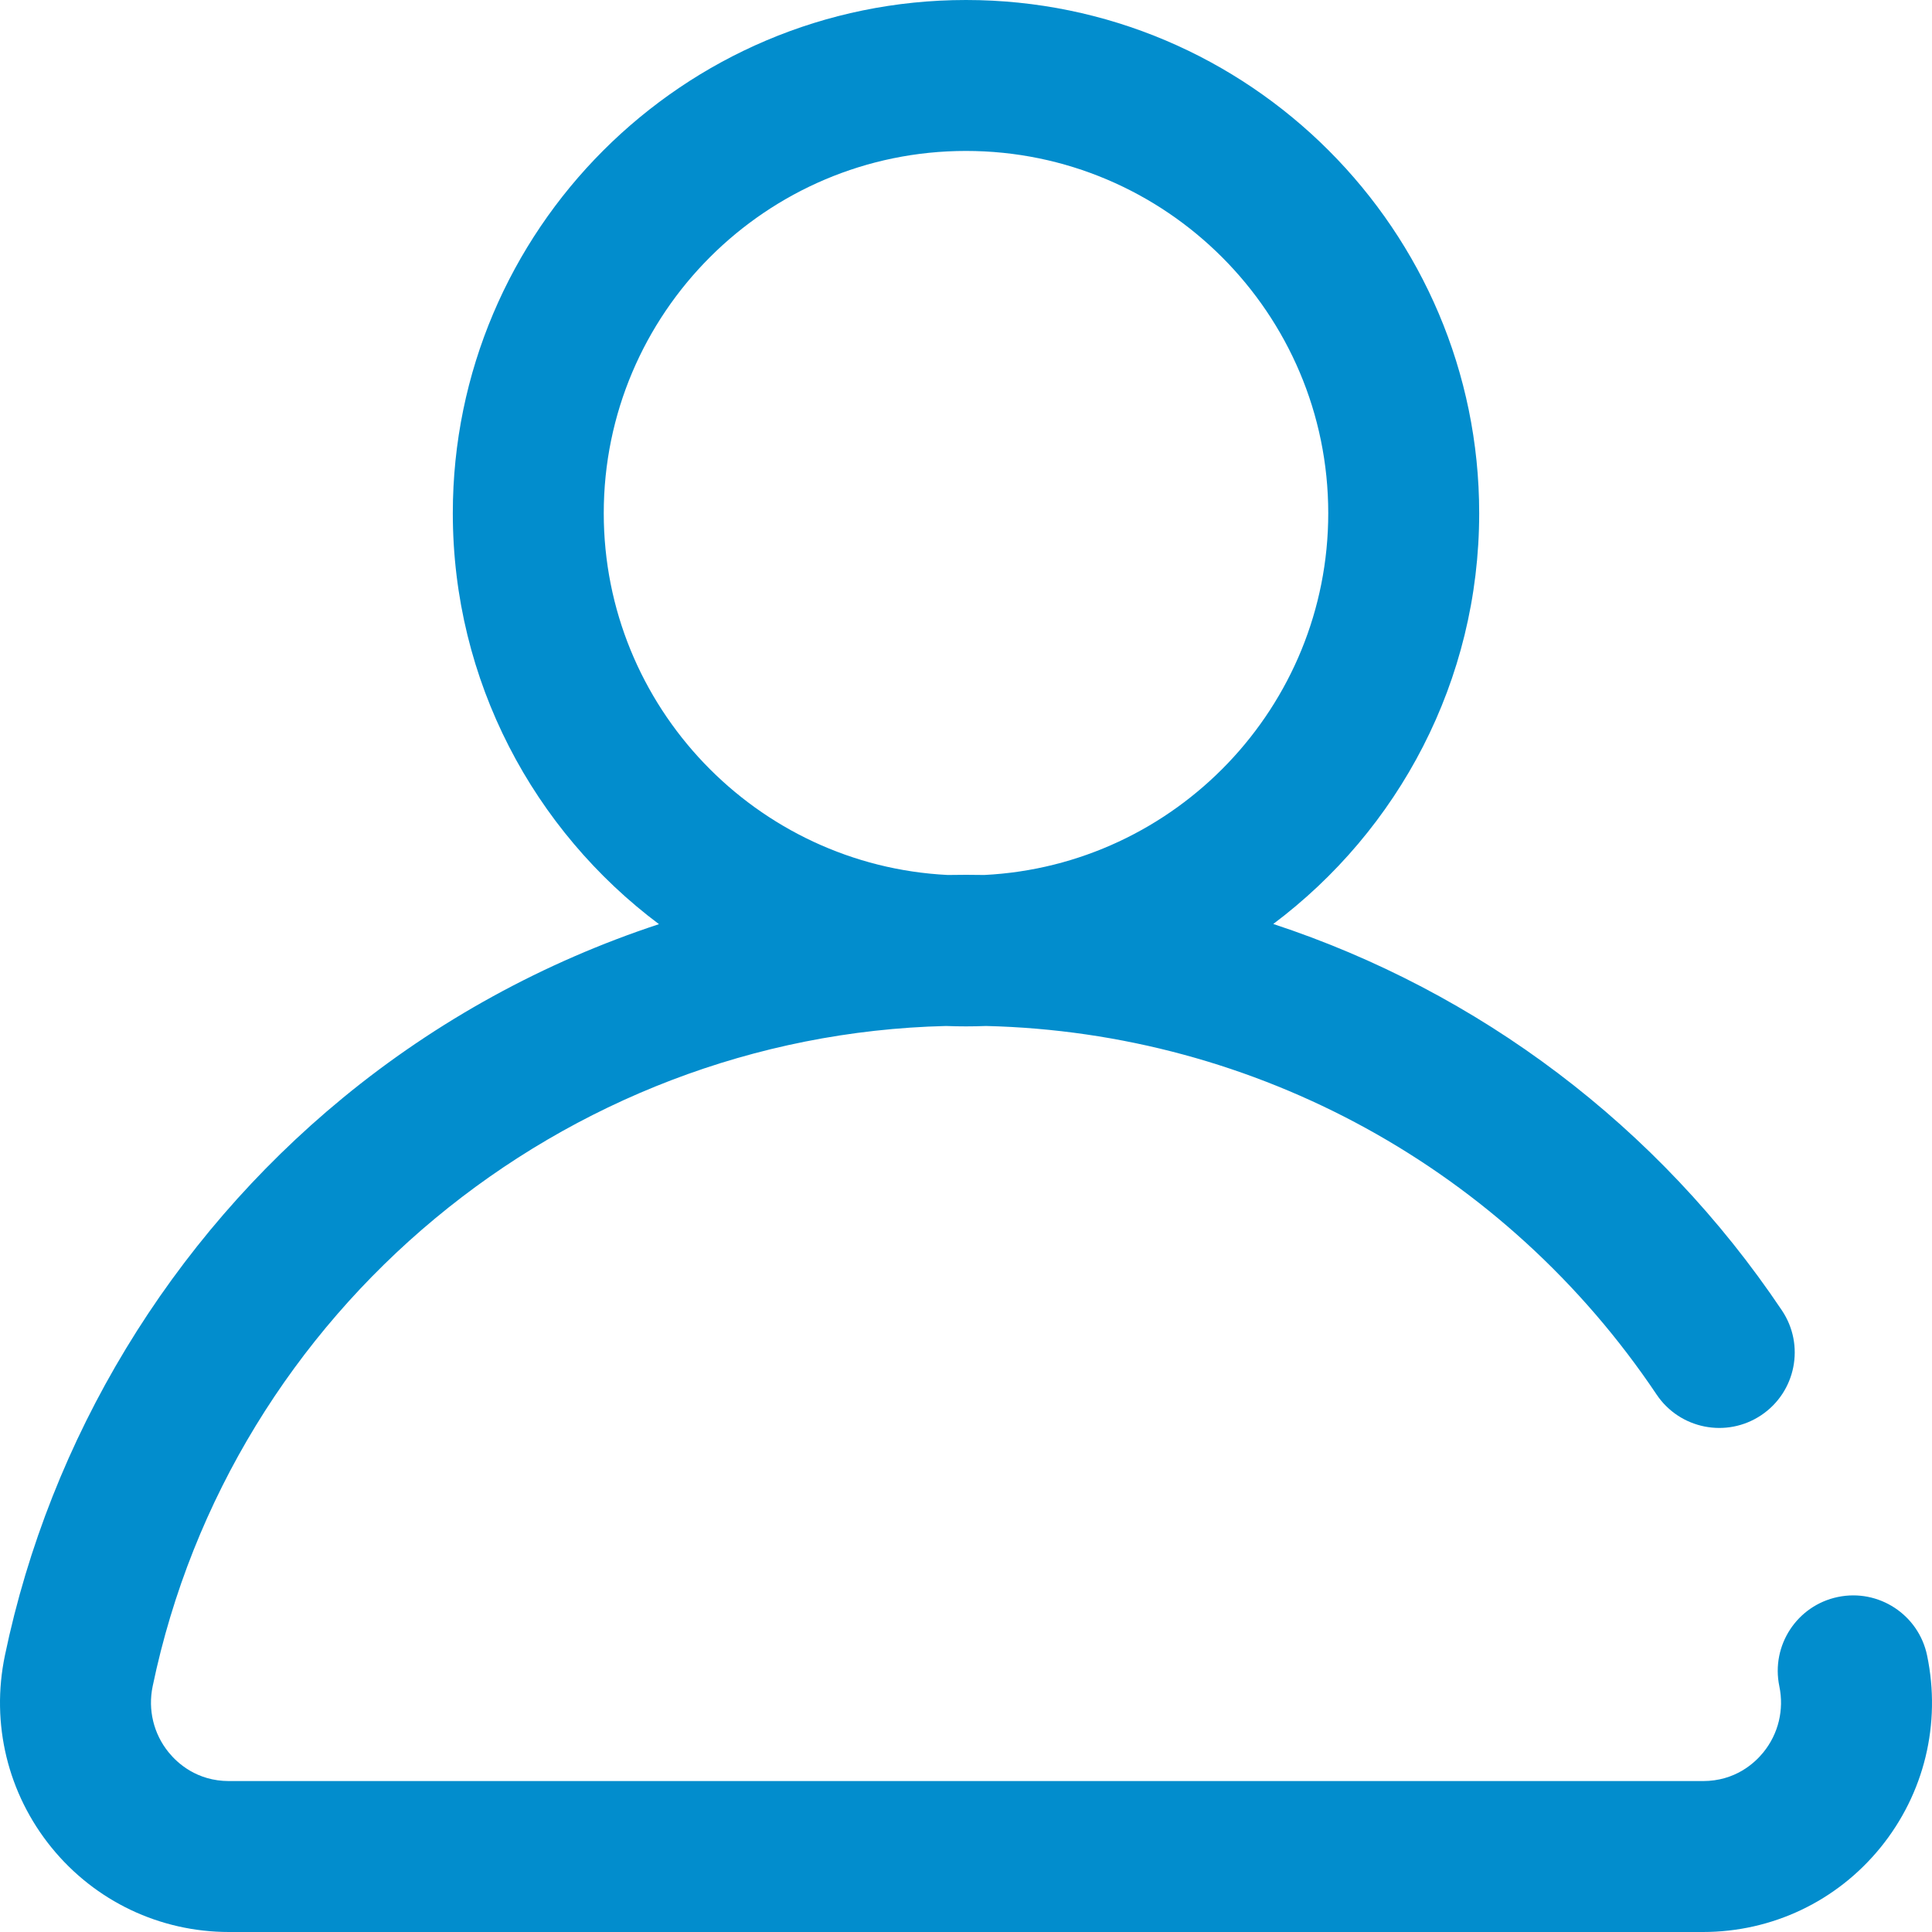
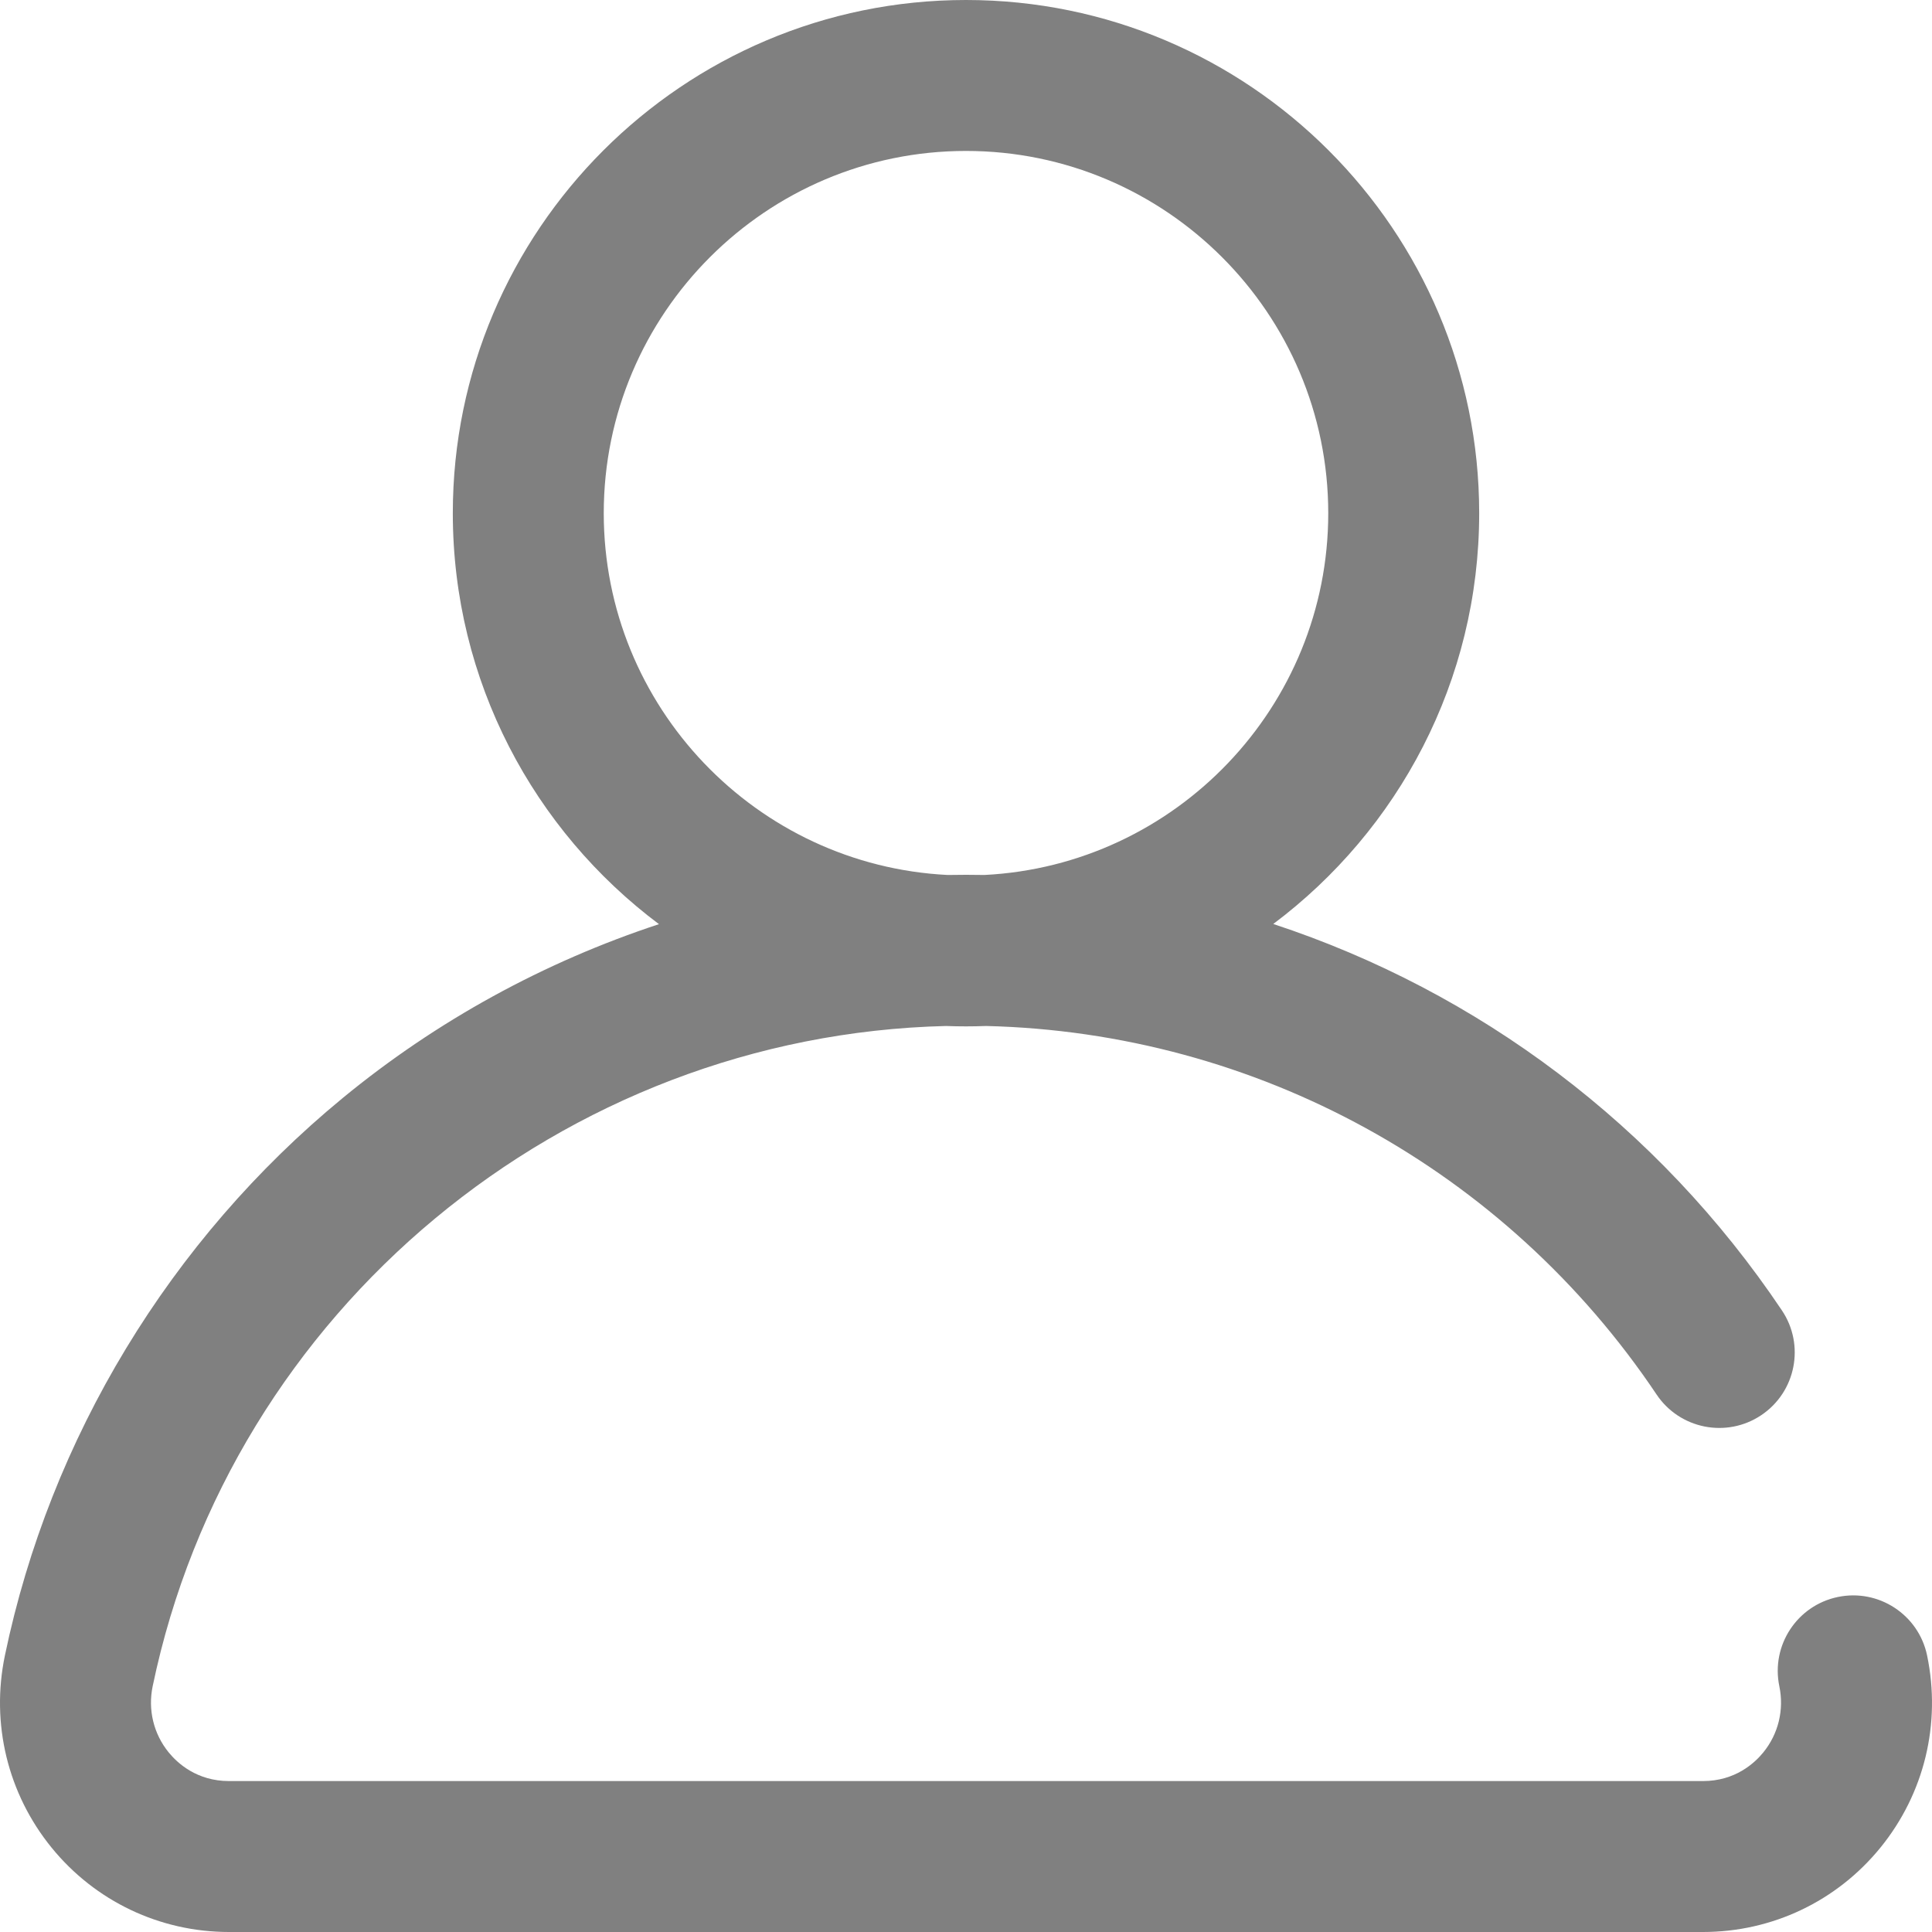
- <svg xmlns="http://www.w3.org/2000/svg" version="1.1" id="Capa_1" fill="#028dcd" x="0px" y="0px" viewBox="0 0 512 512" style="enable-background:new 0 0 512 512;" xml:space="preserve">
+ <svg xmlns="http://www.w3.org/2000/svg" version="1.1" id="Capa_1" fill="gray" x="0px" y="0px" viewBox="0 0 512 512" style="enable-background:new 0 0 512 512;" xml:space="preserve">
  <g>
    <g>
      <path d="M510.702,438.722c-2.251-10.813-12.84-17.754-23.657-15.503c-10.814,2.251-17.755,12.843-15.503,23.656    c1.297,6.229-0.248,12.613-4.236,17.519c-2.31,2.841-7.461,7.606-15.999,7.606H60.693c-8.538,0-13.689-4.766-15.999-7.606    c-3.989-4.905-5.533-11.29-4.236-17.519c20.756-99.695,108.691-172.521,210.24-174.977c1.759,0.068,3.526,0.102,5.302,0.102    c1.782,0,3.556-0.035,5.322-0.103c71.532,1.716,137.648,37.947,177.687,97.66c6.151,9.175,18.574,11.625,27.75,5.474    c9.174-6.151,11.625-18.575,5.473-27.749c-32.817-48.944-80.47-84.534-134.804-102.417C370.538,220.036,392,180.477,392,136    C392,61.01,330.991,0,256,0S120,61.01,120,136c0,44.504,21.488,84.084,54.633,108.911c-30.368,9.998-58.863,25.555-83.803,46.069    c-45.732,37.617-77.529,90.086-89.532,147.742c-3.762,18.067,0.745,36.623,12.363,50.909C25.222,503.847,42.365,512,60.693,512    h390.613c18.329,0,35.472-8.153,47.032-22.369C509.958,475.345,514.464,456.789,510.702,438.722z M160,136    c0-52.935,43.065-96,96-96s96,43.065,96,96c0,51.305-40.455,93.339-91.141,95.878c-1.617-0.03-3.237-0.045-4.859-0.045    c-1.614,0-3.228,0.016-4.84,0.046C200.465,229.35,160,187.312,160,136z" />
    </g>
  </g>
  <g>
</g>
  <g>
</g>
  <g>
</g>
  <g>
</g>
  <g>
</g>
  <g>
</g>
  <g>
</g>
  <g>
</g>
  <g>
</g>
  <g>
</g>
  <g>
</g>
  <g>
</g>
  <g>
</g>
  <g>
</g>
  <g>
</g>
</svg>
